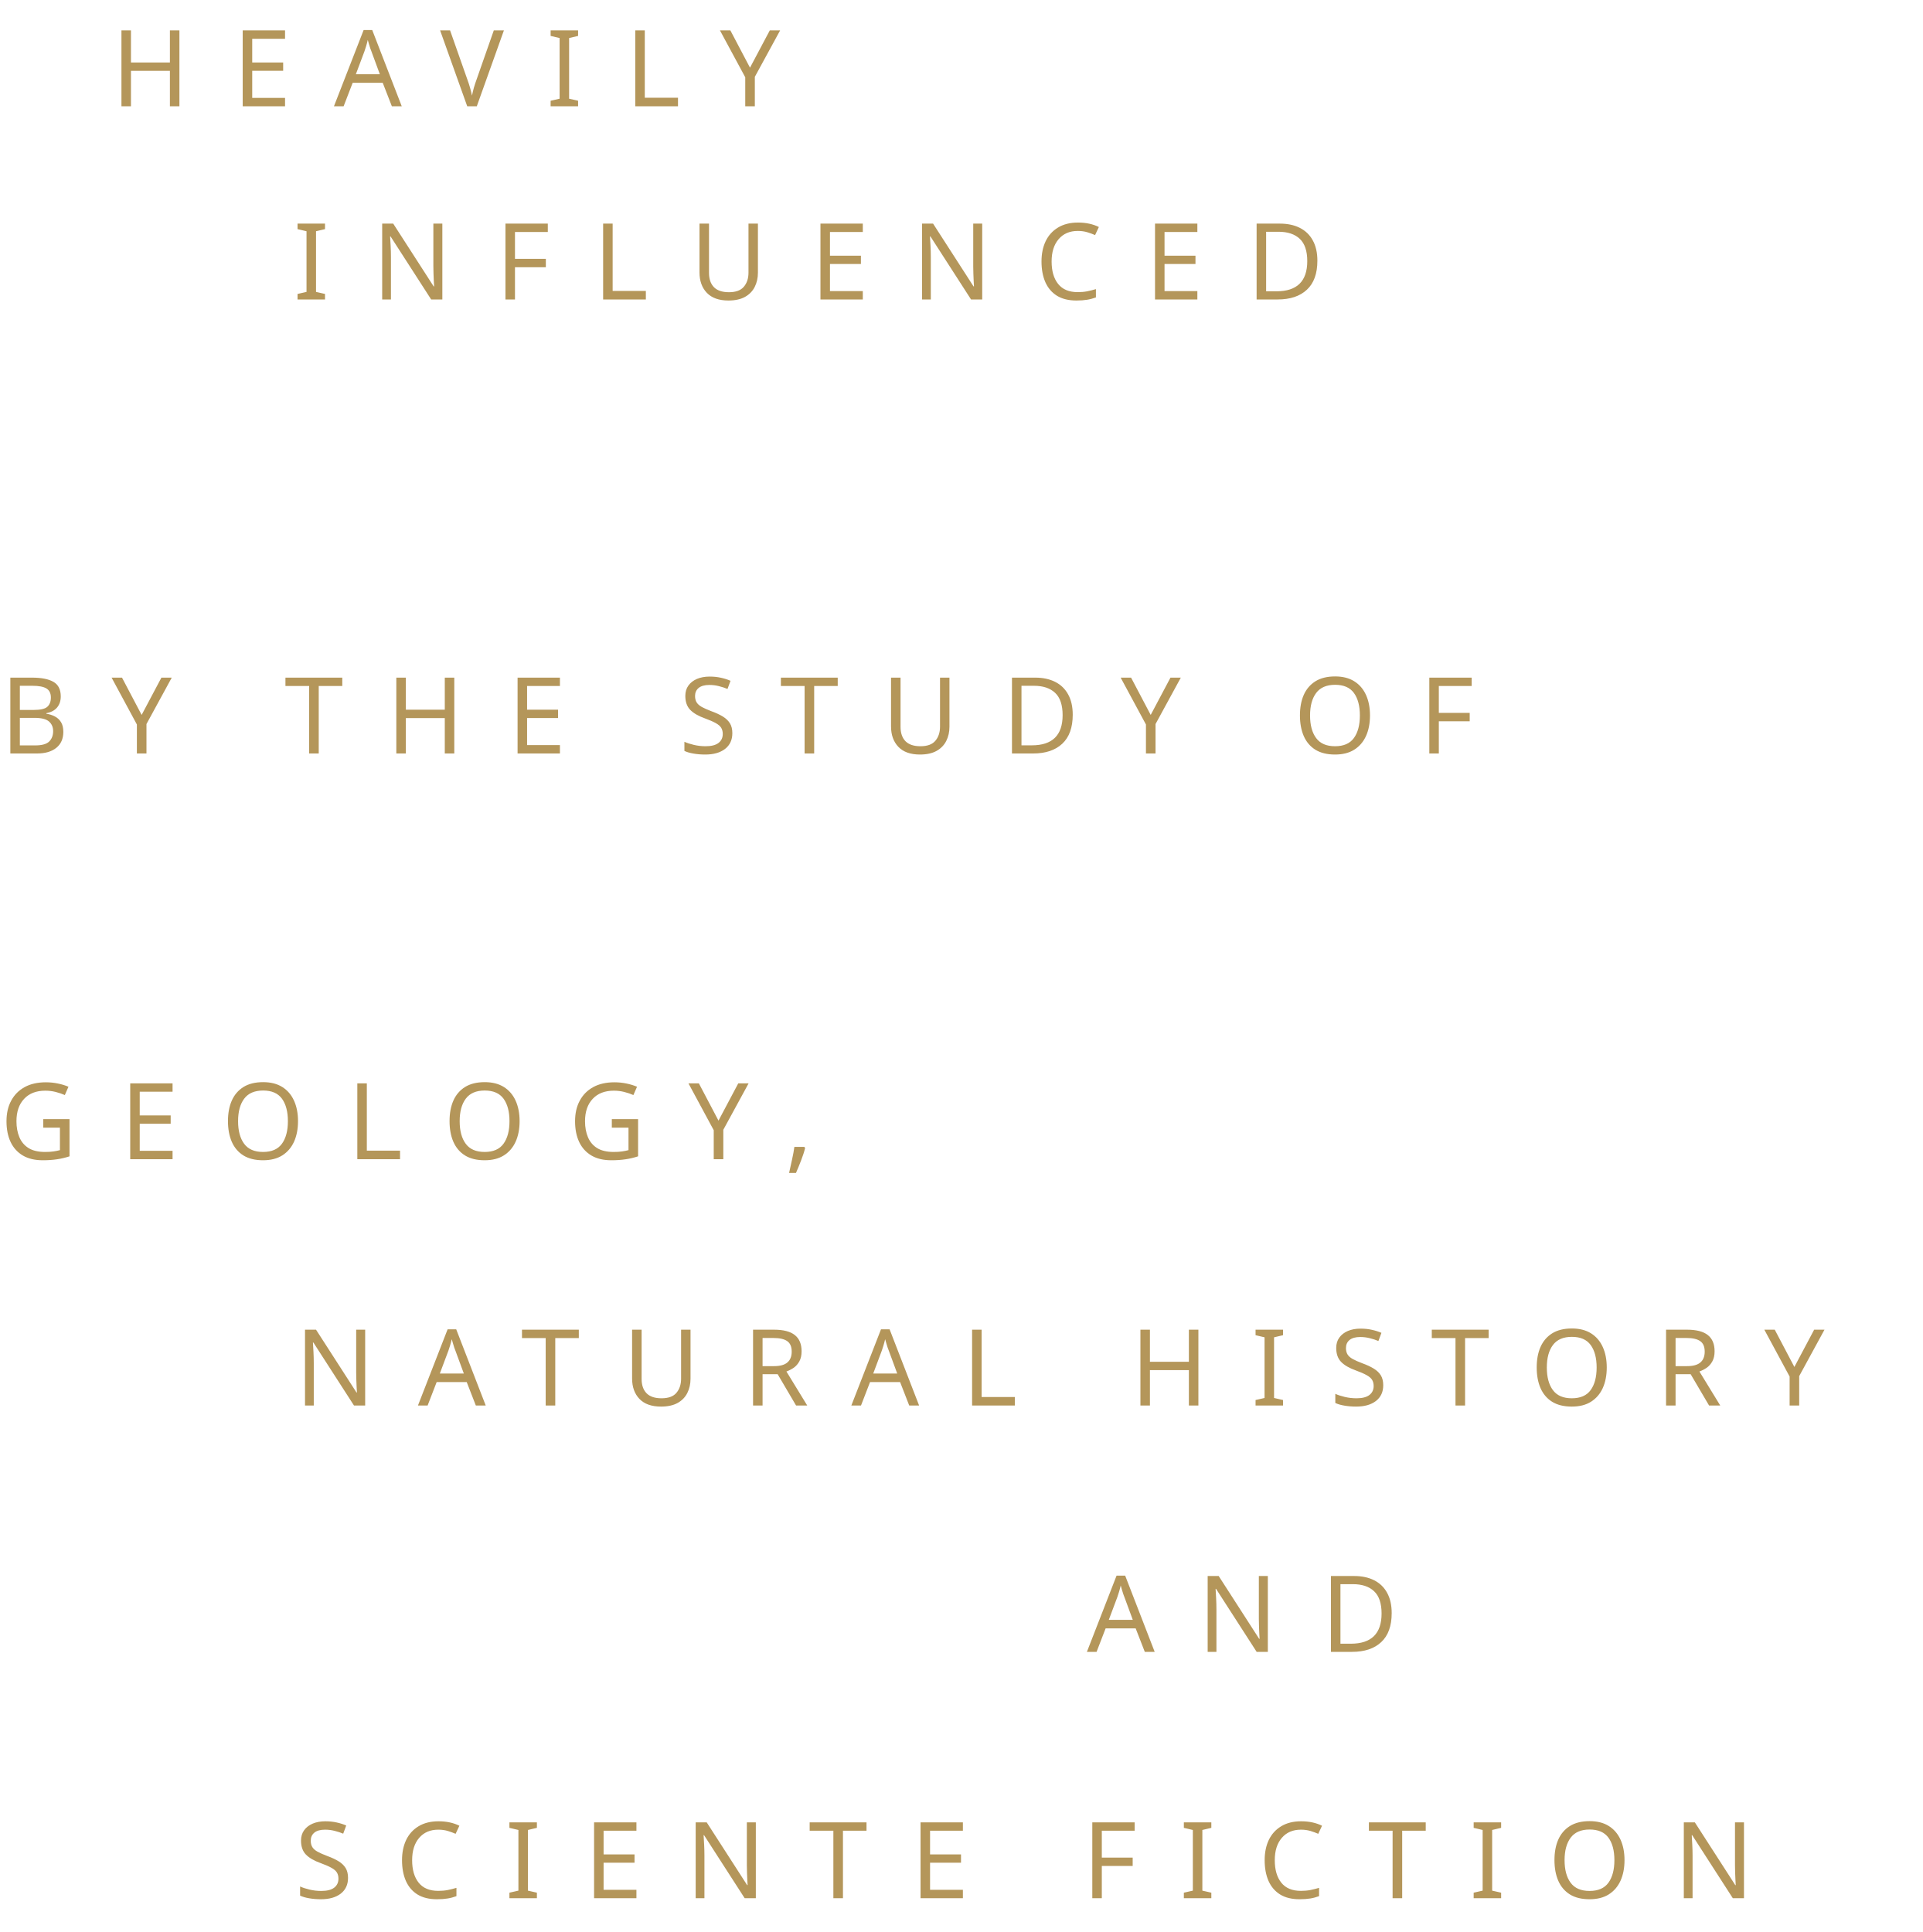
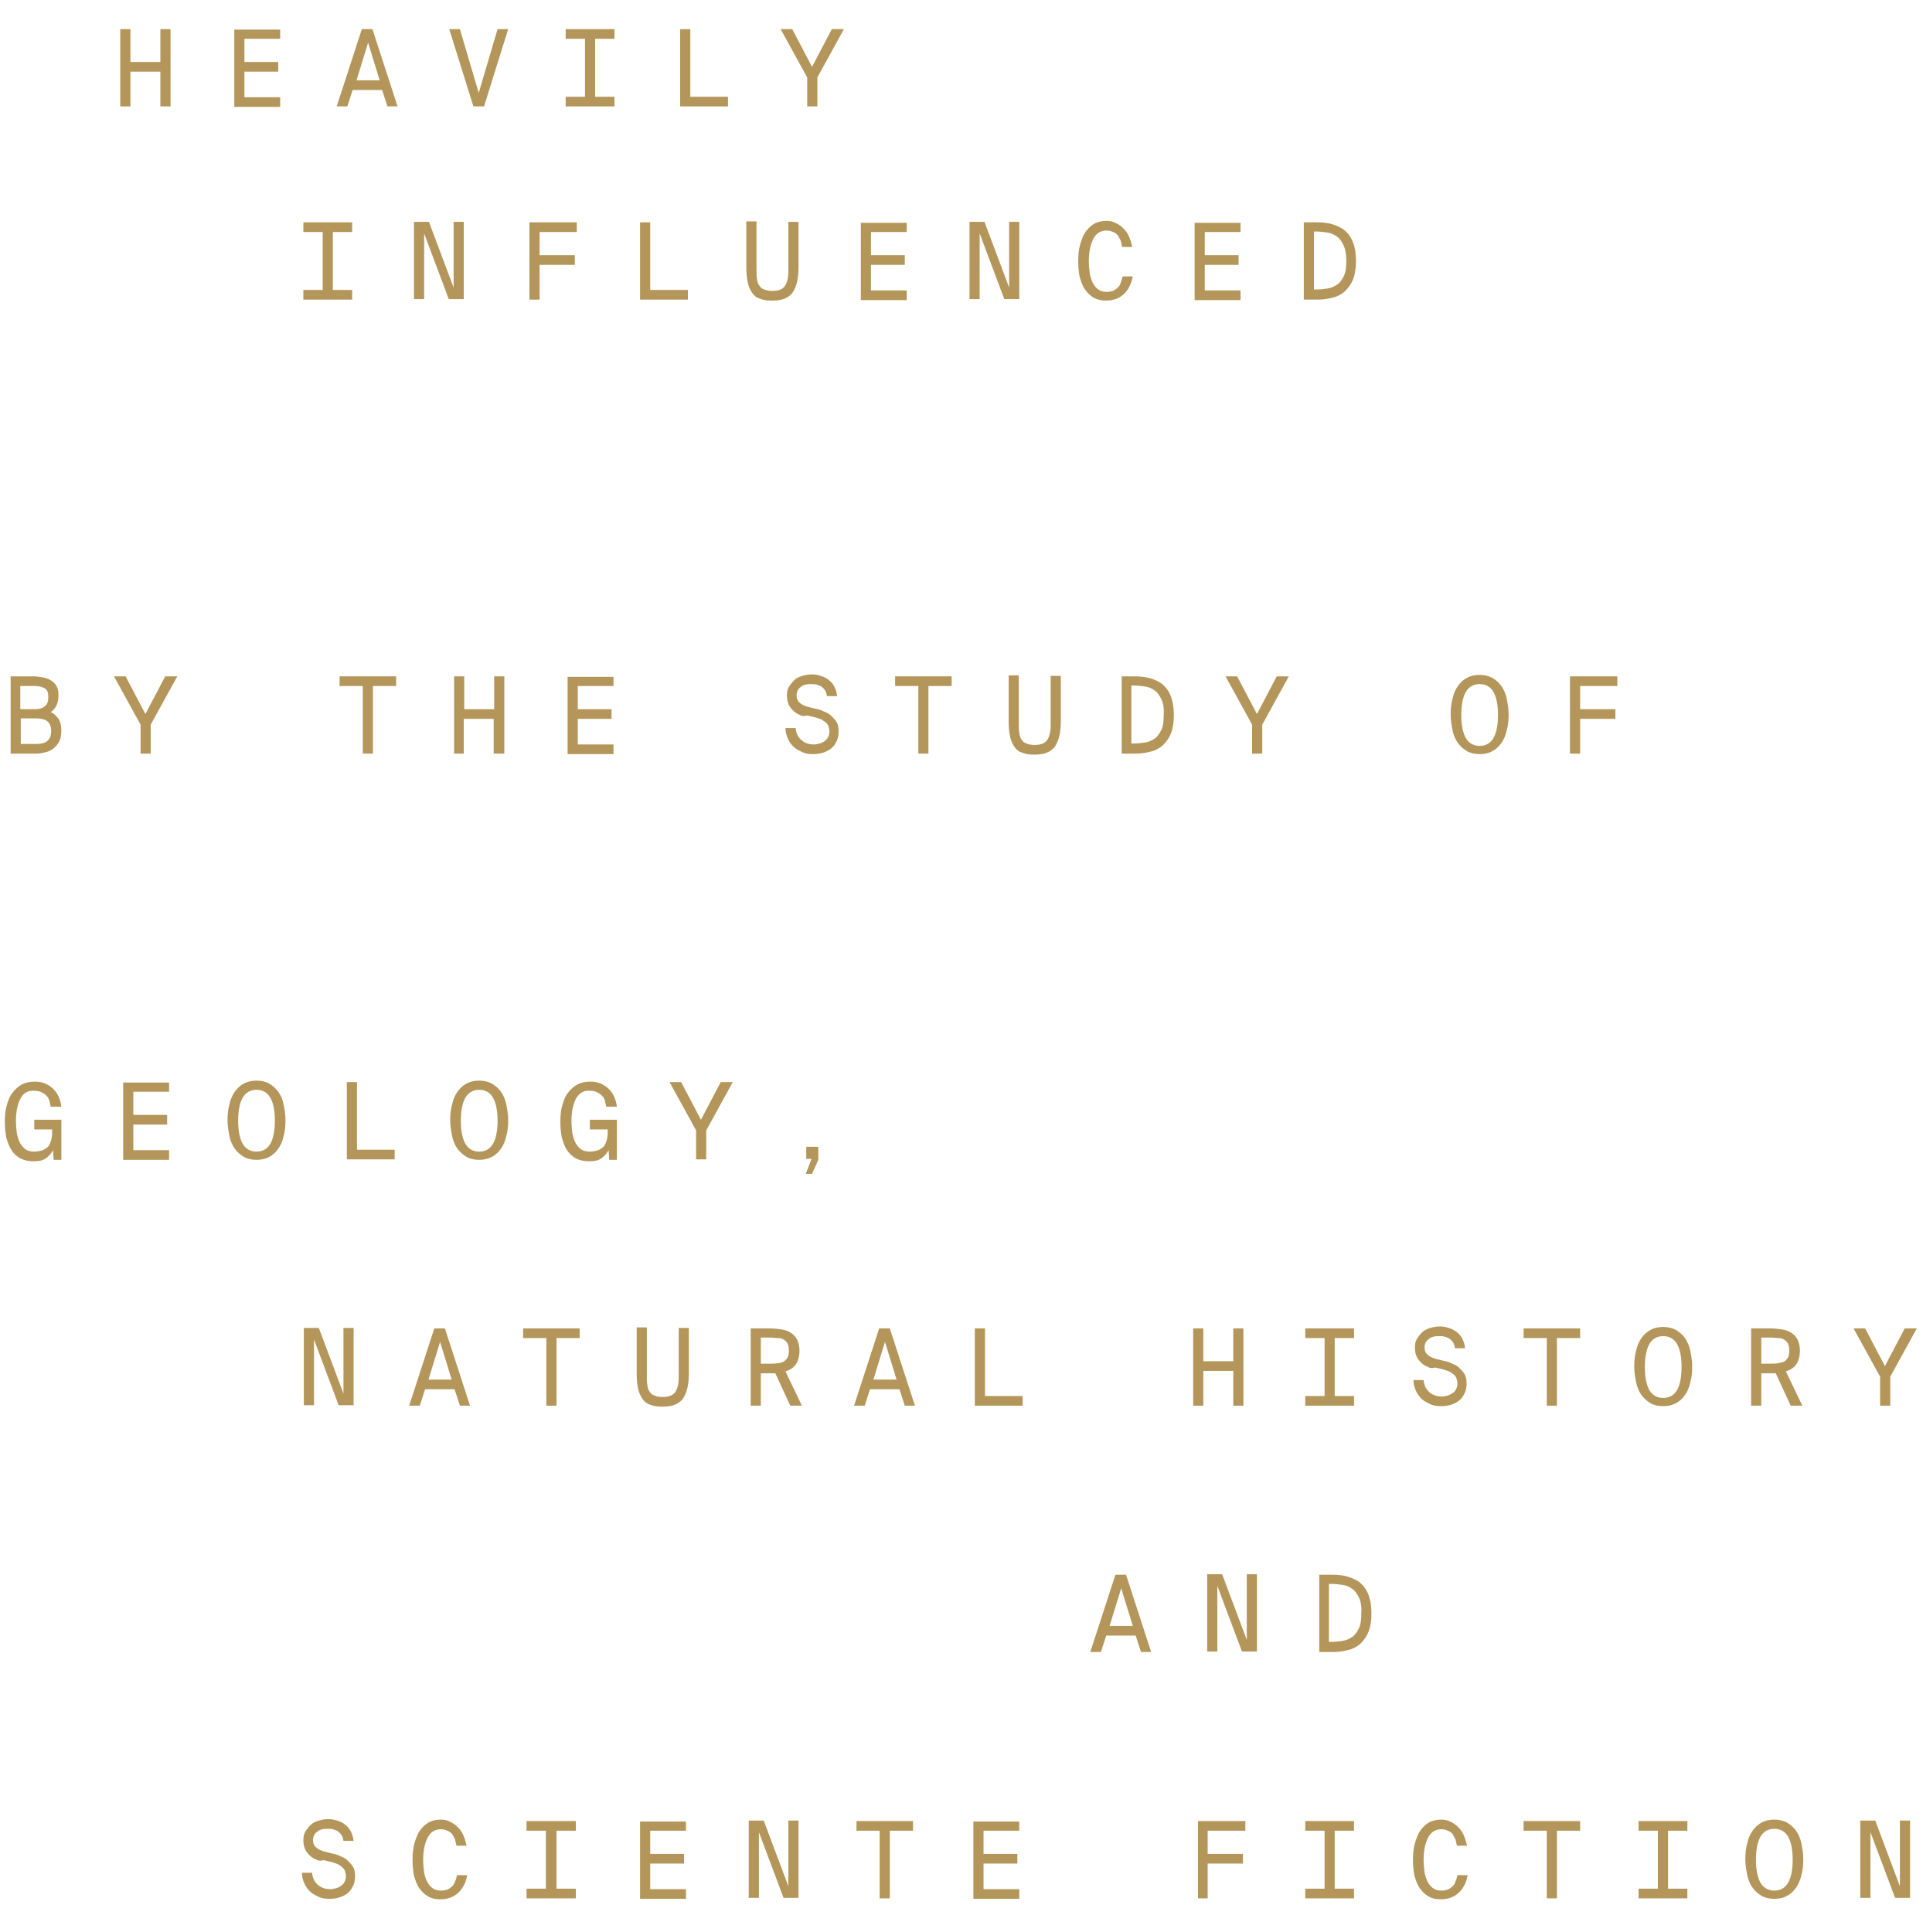
- <svg xmlns="http://www.w3.org/2000/svg" viewBox="0 0 398 400">
-   <defs>
-     <style>
-       .cls-1 {
-         fill: #b4965a;
-         font-size: 22px;
-         font-family: Font;
-         letter-spacing: 0.4em;
-       }
-     </style>
-   </defs>
-   <g id="Group_630" data-name="Group 630" transform="translate(-58 -1008.369)">
-     <text id="HEAVILY" class="cls-1" transform="translate(81 1030.369)">
-       <tspan x="0" y="0">HEAVILY</tspan>
-     </text>
-     <text id="GEOLOGY_" data-name="GEOLOGY," class="cls-1" transform="translate(58 1248.369)">
-       <tspan x="0" y="0">GEOLOGY,</tspan>
-     </text>
-     <text id="NATURAL_HISTORY" data-name="NATURAL HISTORY" class="cls-1" transform="translate(119 1299.369)">
-       <tspan x="0" y="0">NATURAL HISTORY</tspan>
-     </text>
-     <text id="SCIENTE_FICTION" data-name="SCIENTE FICTION" class="cls-1" transform="translate(119 1401.369)">
-       <tspan x="0" y="0">SCIENTE FICTION</tspan>
-     </text>
-     <text id="AND" class="cls-1" transform="translate(283 1350.369)">
-       <tspan x="0" y="0">AND</tspan>
-     </text>
-     <text id="BY_THE_STUDY_OF" data-name="BY THE STUDY OF" class="cls-1" transform="translate(58 1164.369)">
-       <tspan x="0" y="0">BY THE STUDY OF</tspan>
-     </text>
-     <text id="INFLUENCED" class="cls-1" transform="translate(118.718 1070.369)">
-       <tspan x="0" y="0">INFLUENCED</tspan>
-     </text>
+ <svg xmlns="http://www.w3.org/2000/svg" version="1.1" id="Layer_1" x="0px" y="0px" viewBox="0 0 398 400" style="enable-background:new 0 0 398 400;" xml:space="preserve">
+   <style type="text/css">
+ 	.st0{enable-background:new    ;}
+ 	.st1{fill:#B4965A;}
+ </style>
+   <g id="Group_630" transform="translate(-58 -1008.369)">
+     <g class="st0">
+       <path class="st1" d="M93.3,1030.4h-2.1v-7.2H85v7.2h-2.1v-16H85v6.8h6.2v-6.8h2.1V1030.4z" />
+       <path class="st1" d="M116,1014.4v2h-7.4v4.8h7v2h-7v5.3h7.4v2h-9.5v-16H116z" />
+       <path class="st1" d="M138.2,1030.4l-1.1-3.4h-6.1l-1.1,3.4h-2.2l5.2-16h2.2l5.2,16H138.2z M136.6,1025l-2.4-7.8l-2.4,7.8H136.6z" />
+       <path class="st1" d="M153.2,1014.4l3.9,13.2l3.9-13.2h2.2l-5,16H156l-5-16H153.2z" />
+       <path class="st1" d="M185.2,1014.4v2h-4v12h4v2h-10.1v-2h4v-12h-4v-2H185.2z" />
+       <path class="st1" d="M208.7,1028.4v2h-9.9v-16h2.1v14H208.7z" />
+       <path class="st1" d="M232.7,1014.4l-5.5,10v6h-2.1v-6l-5.5-10h2.4l4.1,7.8l4.1-7.8H232.7z" />
+     </g>
+     <g class="st0">
+       <path class="st1" d="M62.3,1235.7c-0.6,1.1-1,2.6-1,4.7c0,1,0.1,1.9,0.2,2.7c0.2,0.8,0.4,1.5,0.7,2c0.3,0.5,0.7,1,1.2,1.3    c0.5,0.3,1.1,0.4,1.7,0.4c0.5,0,0.9-0.1,1.4-0.2c0.4-0.1,0.8-0.3,1.2-0.6s0.6-0.7,0.8-1.3c0.2-0.5,0.3-1.2,0.3-2v-0.5h-3.7v-2h5.6    v8.3h-1.6l-0.1-2c-0.5,0.8-1,1.4-1.7,1.8c-0.6,0.4-1.4,0.5-2.4,0.5c-1,0-1.9-0.2-2.7-0.6c-0.7-0.4-1.4-1-1.8-1.7    c-0.5-0.7-0.8-1.6-1.1-2.6c-0.2-1-0.3-2.1-0.3-3.3c0-1.2,0.1-2.4,0.4-3.4c0.3-1,0.6-1.9,1.2-2.6c0.5-0.7,1.2-1.3,1.9-1.7    c0.8-0.4,1.7-0.6,2.7-0.6c1.5,0,2.7,0.5,3.7,1.4c1,0.9,1.6,2.2,1.8,3.8h-2.2c-0.1-0.5-0.2-0.9-0.3-1.3c-0.1-0.4-0.4-0.8-0.6-1    c-0.3-0.3-0.6-0.5-1-0.7s-0.9-0.3-1.5-0.3C63.9,1234.1,62.9,1234.6,62.3,1235.7z" />
+       <path class="st1" d="M93,1232.4v2h-7.4v4.8h7v2h-7v5.3H93v2h-9.5v-16H93z" />
+       <path class="st1" d="M113.7,1232.7c0.7,0.4,1.4,1,1.9,1.7c0.5,0.7,0.9,1.6,1.1,2.6c0.2,1,0.4,2.1,0.4,3.3s-0.1,2.3-0.4,3.3    c-0.2,1-0.6,1.9-1.1,2.6c-0.5,0.7-1.1,1.3-1.9,1.7c-0.7,0.4-1.6,0.6-2.6,0.6s-1.9-0.2-2.6-0.6s-1.4-1-1.9-1.7s-0.9-1.6-1.1-2.6    c-0.2-1-0.4-2.1-0.4-3.3s0.1-2.3,0.4-3.3c0.2-1,0.6-1.9,1.1-2.6s1.1-1.3,1.9-1.7c0.7-0.4,1.6-0.6,2.6-0.6S113,1232.3,113.7,1232.7    z M108.2,1235.7c-0.6,1.1-0.9,2.7-0.9,4.7s0.3,3.6,0.9,4.7c0.6,1.1,1.6,1.7,2.9,1.7s2.3-0.6,2.9-1.7s0.9-2.7,0.9-4.7    s-0.3-3.6-0.9-4.7c-0.6-1.1-1.6-1.7-2.9-1.7S108.8,1234.6,108.2,1235.7z" />
+       <path class="st1" d="M139.7,1246.4v2h-9.9v-16h2.1v14H139.7z" />
+       <path class="st1" d="M159.8,1232.7c0.7,0.4,1.4,1,1.9,1.7c0.5,0.7,0.9,1.6,1.1,2.6c0.2,1,0.4,2.1,0.4,3.3s-0.1,2.3-0.4,3.3    c-0.2,1-0.6,1.9-1.1,2.6c-0.5,0.7-1.1,1.3-1.9,1.7s-1.6,0.6-2.6,0.6s-1.9-0.2-2.6-0.6s-1.4-1-1.9-1.7s-0.9-1.6-1.1-2.6    c-0.2-1-0.4-2.1-0.4-3.3s0.1-2.3,0.4-3.3c0.2-1,0.6-1.9,1.1-2.6s1.1-1.3,1.9-1.7c0.7-0.4,1.6-0.6,2.6-0.6S159,1232.3,159.8,1232.7    z M154.3,1235.7c-0.6,1.1-0.9,2.7-0.9,4.7s0.3,3.6,0.9,4.7c0.6,1.1,1.6,1.7,2.9,1.7s2.3-0.6,2.9-1.7s0.9-2.7,0.9-4.7    s-0.3-3.6-0.9-4.7c-0.6-1.1-1.6-1.7-2.9-1.7S154.9,1234.6,154.3,1235.7z" />
+       <path class="st1" d="M177.3,1235.7c-0.6,1.1-1,2.6-1,4.7c0,1,0.1,1.9,0.2,2.7c0.2,0.8,0.4,1.5,0.7,2c0.3,0.5,0.7,1,1.2,1.3    c0.5,0.3,1.1,0.4,1.7,0.4c0.5,0,0.9-0.1,1.4-0.2c0.4-0.1,0.8-0.3,1.2-0.6s0.6-0.7,0.8-1.3c0.2-0.5,0.3-1.2,0.3-2v-0.5h-3.7v-2h5.6    v8.3h-1.6l-0.1-2c-0.5,0.8-1,1.4-1.7,1.8c-0.6,0.4-1.4,0.5-2.4,0.5c-1,0-1.9-0.2-2.7-0.6c-0.7-0.4-1.4-1-1.8-1.7    c-0.5-0.7-0.8-1.6-1.1-2.6c-0.2-1-0.3-2.1-0.3-3.3c0-1.2,0.1-2.4,0.4-3.4c0.3-1,0.6-1.9,1.2-2.6c0.5-0.7,1.2-1.3,1.9-1.7    c0.8-0.4,1.7-0.6,2.7-0.6c1.5,0,2.7,0.5,3.7,1.4c1,0.9,1.6,2.2,1.8,3.8h-2.2c-0.1-0.5-0.2-0.9-0.3-1.3c-0.1-0.4-0.4-0.8-0.6-1    c-0.3-0.3-0.6-0.5-1-0.7s-0.9-0.3-1.5-0.3C178.9,1234.1,178,1234.6,177.3,1235.7z" />
+       <path class="st1" d="M209.7,1232.4l-5.5,10v6h-2.1v-6l-5.5-10h2.4l4.1,7.8l4.1-7.8H209.7z" />
+       <path class="st1" d="M227.4,1245.8v2.7l-1.3,2.9h-1.3l1.2-3.1h-1.1v-2.5H227.4z" />
+     </g>
+     <g class="st0">
+       <path class="st1" d="M123,1285.7v13.6h-2.1v-16h3.1l5.1,13.6v-13.6h2.1v16h-3.1L123,1285.7z" />
+       <path class="st1" d="M153.2,1299.4l-1.1-3.4h-6.1l-1.1,3.4h-2.2l5.2-16h2.2l5.2,16H153.2z M151.5,1294l-2.4-7.8l-2.4,7.8H151.5z" />
+       <path class="st1" d="M166.3,1285.4v-2H178v2h-4.8v14h-2.1v-14H166.3z" />
+       <path class="st1" d="M191.9,1293.1c0,0.8,0,1.5,0.1,2c0.1,0.6,0.2,1.1,0.5,1.4c0.2,0.4,0.6,0.7,1,0.8c0.4,0.2,1,0.3,1.7,0.3    c0.7,0,1.2-0.1,1.7-0.3c0.4-0.2,0.8-0.5,1-0.9c0.2-0.4,0.4-0.9,0.5-1.5s0.1-1.3,0.1-2.1v-9.5h2.1v9.3c0,1.2-0.1,2.2-0.3,3.1    c-0.2,0.9-0.5,1.6-0.9,2.2c-0.4,0.6-1,1-1.7,1.3c-0.7,0.3-1.6,0.4-2.6,0.4c-1,0-1.8-0.1-2.5-0.4c-0.7-0.2-1.2-0.6-1.6-1.2    s-0.7-1.2-0.9-2.1c-0.2-0.9-0.3-1.9-0.3-3.2v-9.5h2.1V1293.1z" />
+       <path class="st1" d="M217.9,1292.7h-0.6h-1.8v6.7h-2.1v-16h3.9c0.9,0,1.7,0.1,2.4,0.2s1.4,0.3,2,0.7c0.5,0.3,1,0.8,1.3,1.4    c0.3,0.6,0.5,1.4,0.5,2.3c0,1.2-0.3,2.2-0.8,2.9c-0.5,0.7-1.2,1.1-2.1,1.4l3.4,7.1h-2.4l-3.1-6.7    C218.3,1292.7,218.1,1292.7,217.9,1292.7z M215.5,1290.7h2c0.5,0,1,0,1.5-0.1c0.5,0,0.9-0.2,1.2-0.3c0.3-0.2,0.6-0.5,0.8-0.8    c0.2-0.4,0.3-0.8,0.3-1.5s-0.1-1.1-0.3-1.5c-0.2-0.4-0.5-0.6-0.8-0.8s-0.7-0.3-1.2-0.3c-0.5,0-0.9-0.1-1.5-0.1h-2V1290.7z" />
+       <path class="st1" d="M245.3,1299.4l-1.1-3.4h-6.1l-1.1,3.4h-2.2l5.2-16h2.2l5.2,16H245.3z M243.6,1294l-2.4-7.8l-2.4,7.8H243.6z" />
+       <path class="st1" d="M269.7,1297.4v2h-9.9v-16h2.1v14H269.7z" />
+       <path class="st1" d="M315.4,1299.4h-2.1v-7.2h-6.2v7.2H305v-16h2.1v6.8h6.2v-6.8h2.1V1299.4z" />
+       <path class="st1" d="M338.3,1283.4v2h-4v12h4v2h-10.1v-2h4v-12h-4v-2H338.3z" />
+       <path class="st1" d="M353.4,1291.3c-0.5-0.2-0.9-0.5-1.3-0.9c-0.4-0.4-0.7-0.8-0.9-1.3c-0.2-0.5-0.3-1.1-0.3-1.7    c0-0.7,0.1-1.3,0.4-1.8c0.3-0.5,0.7-1,1.1-1.4s1-0.7,1.7-0.9s1.3-0.3,2-0.3c0.6,0,1.2,0.1,1.8,0.3c0.6,0.2,1.1,0.4,1.6,0.8    c0.5,0.4,0.9,0.8,1.2,1.4s0.5,1.2,0.6,2h-2.1c-0.1-0.5-0.2-0.9-0.4-1.2c-0.2-0.3-0.5-0.6-0.8-0.8c-0.3-0.2-0.7-0.3-1-0.4    s-0.7-0.1-1.1-0.1c-0.4,0-0.7,0-1.1,0.1c-0.4,0.1-0.7,0.2-0.9,0.4c-0.3,0.2-0.5,0.4-0.7,0.7s-0.3,0.7-0.3,1.1    c0,0.7,0.2,1.2,0.7,1.6c0.4,0.4,1,0.6,1.6,0.8l1.6,0.4c0.6,0.1,1.3,0.3,1.8,0.6c0.6,0.2,1.1,0.5,1.5,0.9s0.8,0.8,1.1,1.3    c0.3,0.5,0.4,1.2,0.4,1.9c0,0.7-0.1,1.4-0.4,2c-0.3,0.6-0.6,1.1-1.1,1.5c-0.5,0.4-1.1,0.7-1.7,0.9s-1.4,0.3-2.1,0.3    c-0.8,0-1.6-0.1-2.2-0.4s-1.3-0.6-1.8-1.1c-0.5-0.5-0.9-1-1.2-1.7s-0.5-1.4-0.5-2.2h2.1c0.1,1.1,0.5,1.9,1.2,2.5    c0.7,0.6,1.5,0.9,2.6,0.9c0.4,0,0.8-0.1,1.2-0.2c0.4-0.1,0.7-0.3,1-0.5c0.3-0.2,0.6-0.5,0.7-0.8c0.2-0.3,0.3-0.7,0.3-1.2    c0-0.4-0.1-0.8-0.2-1.1c-0.1-0.3-0.4-0.6-0.6-0.8c-0.3-0.2-0.6-0.4-0.9-0.6c-0.4-0.1-0.8-0.3-1.2-0.4l-1.7-0.4    C354.4,1291.7,353.9,1291.6,353.4,1291.3z" />
+       <path class="st1" d="M373.4,1285.4v-2h11.7v2h-4.8v14h-2.1v-14H373.4z" />
+       <path class="st1" d="M404.9,1283.7c0.7,0.4,1.4,1,1.9,1.7s0.9,1.6,1.1,2.6c0.2,1,0.4,2.1,0.4,3.3s-0.1,2.3-0.4,3.3    c-0.2,1-0.6,1.9-1.1,2.6s-1.1,1.3-1.9,1.7c-0.7,0.4-1.6,0.6-2.6,0.6s-1.9-0.2-2.6-0.6s-1.4-1-1.9-1.7s-0.9-1.6-1.1-2.6    c-0.2-1-0.4-2.1-0.4-3.3s0.1-2.3,0.4-3.3c0.2-1,0.6-1.9,1.1-2.6s1.1-1.3,1.9-1.7c0.7-0.4,1.6-0.6,2.6-0.6    S404.1,1283.3,404.9,1283.7z M399.4,1286.7c-0.6,1.1-0.9,2.7-0.9,4.7s0.3,3.6,0.9,4.7c0.6,1.1,1.6,1.7,2.9,1.7s2.3-0.6,2.9-1.7    s0.9-2.7,0.9-4.7s-0.3-3.6-0.9-4.7c-0.6-1.1-1.6-1.7-2.9-1.7S400,1285.6,399.4,1286.7z" />
+       <path class="st1" d="M425,1292.7h-0.6h-1.8v6.7h-2.1v-16h3.9c0.9,0,1.7,0.1,2.4,0.2s1.4,0.3,2,0.7c0.5,0.3,1,0.8,1.3,1.4    c0.3,0.6,0.5,1.4,0.5,2.3c0,1.2-0.3,2.2-0.8,2.9c-0.5,0.7-1.2,1.1-2.1,1.4l3.4,7.1h-2.4l-3.1-6.7    C425.4,1292.7,425.2,1292.7,425,1292.7z M422.6,1290.7h2c0.5,0,1,0,1.5-0.1s0.9-0.2,1.2-0.3c0.3-0.2,0.6-0.5,0.8-0.8    c0.2-0.4,0.3-0.8,0.3-1.5s-0.1-1.1-0.3-1.5c-0.2-0.4-0.5-0.6-0.8-0.8s-0.7-0.3-1.2-0.3s-0.9-0.1-1.5-0.1h-2V1290.7z" />
+       <path class="st1" d="M454.8,1283.4l-5.5,10v6h-2.1v-6l-5.5-10h2.4l4.1,7.8l4.1-7.8H454.8z" />
+     </g>
+     <g class="st0">
+       <path class="st1" d="M123.3,1393.3c-0.5-0.2-0.9-0.5-1.3-0.9c-0.4-0.4-0.7-0.8-0.9-1.3s-0.3-1.1-0.3-1.7c0-0.7,0.1-1.3,0.4-1.8    c0.3-0.5,0.7-1,1.1-1.4s1-0.7,1.7-0.9s1.3-0.3,2-0.3c0.6,0,1.2,0.1,1.8,0.3c0.6,0.2,1.1,0.4,1.6,0.8c0.5,0.4,0.9,0.8,1.2,1.4    s0.5,1.2,0.6,2h-2.1c-0.1-0.5-0.2-0.9-0.4-1.2c-0.2-0.3-0.5-0.6-0.8-0.8s-0.7-0.3-1-0.4s-0.7-0.1-1.1-0.1s-0.7,0-1.1,0.1    c-0.4,0.1-0.7,0.2-0.9,0.4c-0.3,0.2-0.5,0.4-0.7,0.7s-0.3,0.7-0.3,1.1c0,0.7,0.2,1.2,0.7,1.6c0.4,0.4,1,0.6,1.6,0.8l1.6,0.4    c0.6,0.1,1.3,0.3,1.8,0.6c0.6,0.2,1.1,0.5,1.5,0.9s0.8,0.8,1.1,1.3s0.4,1.2,0.4,1.9c0,0.7-0.1,1.4-0.4,2c-0.3,0.6-0.6,1.1-1.1,1.5    c-0.5,0.4-1.1,0.7-1.7,0.9s-1.4,0.3-2.1,0.3c-0.8,0-1.6-0.1-2.2-0.4s-1.3-0.6-1.8-1.1c-0.5-0.5-0.9-1-1.2-1.7s-0.5-1.4-0.5-2.2    h2.1c0.1,1.1,0.5,1.9,1.2,2.5c0.7,0.6,1.5,0.9,2.6,0.9c0.4,0,0.8-0.1,1.2-0.2c0.4-0.1,0.7-0.3,1-0.5c0.3-0.2,0.6-0.5,0.7-0.8    c0.2-0.3,0.3-0.7,0.3-1.2c0-0.4-0.1-0.8-0.2-1.1c-0.1-0.3-0.4-0.6-0.6-0.8c-0.3-0.2-0.6-0.4-0.9-0.6c-0.4-0.1-0.8-0.3-1.2-0.4    l-1.7-0.4C124.3,1393.7,123.8,1393.6,123.3,1393.3z" />
+       <path class="st1" d="M152.8,1400.3c-1,0.9-2.2,1.3-3.7,1.3c-1,0-1.8-0.2-2.5-0.6s-1.3-1-1.8-1.7c-0.5-0.7-0.8-1.6-1.1-2.6    c-0.2-1-0.3-2.1-0.3-3.3c0-1.2,0.1-2.4,0.4-3.4c0.3-1,0.6-1.9,1.1-2.6c0.5-0.7,1.1-1.3,1.8-1.7c0.7-0.4,1.6-0.6,2.5-0.6    c0.7,0,1.3,0.1,1.9,0.4c0.6,0.3,1.1,0.6,1.6,1.1c0.5,0.5,0.9,1,1.2,1.7s0.5,1.4,0.7,2.2h-2.1c-0.1-0.5-0.2-0.9-0.3-1.3    c-0.2-0.4-0.4-0.8-0.6-1.1c-0.3-0.3-0.6-0.6-1-0.7c-0.4-0.2-0.8-0.3-1.3-0.3c-1.2,0-2.1,0.5-2.7,1.6c-0.6,1.1-1,2.6-1,4.7    c0,1,0.1,1.9,0.2,2.7c0.2,0.8,0.4,1.5,0.7,2s0.7,1,1.2,1.3c0.5,0.3,1,0.4,1.6,0.4c0.5,0,0.9-0.1,1.3-0.2c0.4-0.2,0.7-0.4,1-0.7    c0.3-0.3,0.5-0.6,0.6-1c0.2-0.4,0.3-0.8,0.4-1.3h2.1C154.5,1398.1,153.8,1399.4,152.8,1400.3z" />
+       <path class="st1" d="M177.2,1385.4v2h-4v12h4v2H167v-2h4v-12h-4v-2H177.2z" />
+       <path class="st1" d="M200,1385.4v2h-7.4v4.8h7v2h-7v5.3h7.4v2h-9.5v-16H200z" />
+       <path class="st1" d="M215.1,1387.7v13.6H213v-16h3.1l5.1,13.6v-13.6h2.1v16h-3.1L215.1,1387.7z" />
+       <path class="st1" d="M235.3,1387.4v-2H247v2h-4.8v14h-2.1v-14H235.3z" />
+       <path class="st1" d="M269,1385.4v2h-7.4v4.8h7v2h-7v5.3h7.4v2h-9.5v-16H269z" />
+       <path class="st1" d="M315.8,1385.4v2H308v4.8h7.3v2H308v7.2H306v-16H315.8z" />
+       <path class="st1" d="M338.3,1385.4v2h-4v12h4v2h-10.1v-2h4v-12h-4v-2H338.3z" />
+       <path class="st1" d="M359.9,1400.3c-1,0.9-2.2,1.3-3.7,1.3c-1,0-1.8-0.2-2.5-0.6s-1.3-1-1.8-1.7s-0.8-1.6-1.1-2.6    c-0.2-1-0.3-2.1-0.3-3.3c0-1.2,0.1-2.4,0.4-3.4c0.3-1,0.6-1.9,1.1-2.6c0.5-0.7,1.1-1.3,1.8-1.7c0.7-0.4,1.6-0.6,2.5-0.6    c0.7,0,1.3,0.1,1.9,0.4s1.1,0.6,1.6,1.1c0.5,0.5,0.9,1,1.2,1.7s0.5,1.4,0.7,2.2h-2.1c-0.1-0.5-0.2-0.9-0.3-1.3    c-0.2-0.4-0.4-0.8-0.6-1.1s-0.6-0.6-1-0.7c-0.4-0.2-0.8-0.3-1.3-0.3c-1.2,0-2.1,0.5-2.7,1.6c-0.6,1.1-1,2.6-1,4.7    c0,1,0.1,1.9,0.2,2.7c0.2,0.8,0.4,1.5,0.7,2c0.3,0.5,0.7,1,1.2,1.3c0.5,0.3,1,0.4,1.6,0.4c0.5,0,0.9-0.1,1.3-0.2    c0.4-0.2,0.7-0.4,1-0.7c0.3-0.3,0.5-0.6,0.6-1c0.2-0.4,0.3-0.8,0.4-1.3h2.1C361.6,1398.1,360.9,1399.4,359.9,1400.3z" />
+       <path class="st1" d="M373.4,1387.4v-2h11.7v2h-4.8v14h-2.1v-14H373.4z" />
+       <path class="st1" d="M407.3,1385.4v2h-4v12h4v2h-10.1v-2h4v-12h-4v-2H407.3z" />
+       <path class="st1" d="M427.9,1385.7c0.7,0.4,1.4,1,1.9,1.7s0.9,1.6,1.1,2.6c0.2,1,0.4,2.1,0.4,3.3s-0.1,2.3-0.4,3.3    c-0.2,1-0.6,1.9-1.1,2.6s-1.1,1.3-1.9,1.7c-0.7,0.4-1.6,0.6-2.6,0.6s-1.9-0.2-2.6-0.6s-1.4-1-1.9-1.7s-0.9-1.6-1.1-2.6    c-0.2-1-0.4-2.1-0.4-3.3s0.1-2.3,0.4-3.3c0.2-1,0.6-1.9,1.1-2.6s1.1-1.3,1.9-1.7c0.7-0.4,1.6-0.6,2.6-0.6    S427.1,1385.3,427.9,1385.7z M422.4,1388.7c-0.6,1.1-0.9,2.7-0.9,4.7s0.3,3.6,0.9,4.7c0.6,1.1,1.6,1.7,2.9,1.7s2.3-0.6,2.9-1.7    s0.9-2.7,0.9-4.7s-0.3-3.6-0.9-4.7c-0.6-1.1-1.6-1.7-2.9-1.7S423,1387.6,422.4,1388.7z" />
+       <path class="st1" d="M445.2,1387.7v13.6h-2.1v-16h3.1l5.1,13.6v-13.6h2.1v16h-3.1L445.2,1387.7z" />
+     </g>
+     <g class="st0">
+       <path class="st1" d="M294.2,1350.4l-1.1-3.4H287l-1.1,3.4h-2.2l5.2-16h2.2l5.2,16H294.2z M292.5,1345l-2.4-7.8l-2.4,7.8H292.5z" />
+       <path class="st1" d="M310,1336.7v13.6h-2.1v-16h3.1l5.1,13.6v-13.6h2.1v16h-3.1L310,1336.7z" />
+       <path class="st1" d="M337,1334.8c1,0.3,1.9,0.7,2.6,1.3c0.7,0.6,1.3,1.4,1.7,2.5c0.4,1,0.6,2.3,0.6,3.8s-0.2,2.8-0.6,3.8    c-0.4,1-1,1.8-1.7,2.5c-0.7,0.6-1.6,1.1-2.6,1.3c-1,0.3-2.1,0.4-3.2,0.4h-2.7v-16h2.7C335,1334.4,336,1334.5,337,1334.8z     M339.3,1339.1c-0.4-0.8-0.8-1.4-1.4-1.8c-0.6-0.4-1.2-0.7-2-0.8s-1.5-0.2-2.2-0.2h-0.6v12h0.6c0.7,0,1.5-0.1,2.2-0.2    s1.4-0.4,2-0.8c0.6-0.4,1-1,1.4-1.8s0.5-1.9,0.5-3.2C339.9,1341,339.7,1339.9,339.3,1339.1z" />
+     </g>
+     <g class="st0">
+       <path class="st1" d="M64.9,1148.4c0.7,0,1.3,0.1,1.9,0.2c0.6,0.1,1.2,0.3,1.7,0.6c0.5,0.3,0.9,0.7,1.2,1.2s0.4,1.2,0.4,1.9    c0,0.8-0.1,1.5-0.4,2.1c-0.3,0.6-0.7,1.1-1.2,1.4c0.7,0.3,1.2,0.8,1.6,1.4c0.4,0.6,0.6,1.4,0.6,2.4c0,0.9-0.1,1.6-0.4,2.2    c-0.3,0.6-0.7,1.1-1.2,1.5c-0.5,0.4-1.1,0.7-1.7,0.8c-0.6,0.2-1.3,0.3-2,0.3h-5.2v-16H64.9z M65.3,1155.2c0.8,0,1.5-0.2,2-0.6    c0.5-0.4,0.7-1,0.7-2c0-0.8-0.2-1.4-0.7-1.7c-0.5-0.3-1.2-0.5-2-0.5h-3.1v4.8H65.3z M65.6,1162.4c2,0,3-0.9,3-2.7    c0-0.9-0.3-1.6-0.8-2c-0.5-0.4-1.3-0.6-2.4-0.6h-3.1v5.3H65.6z" />
+       <path class="st1" d="M94.7,1148.4l-5.5,10v6h-2.1v-6l-5.5-10H84l4.1,7.8l4.1-7.8H94.7z" />
+       <path class="st1" d="M128.3,1150.4v-2H140v2h-4.8v14h-2.1v-14H128.3z" />
+       <path class="st1" d="M162.3,1164.4h-2.1v-7.2h-6.2v7.2H152v-16h2.1v6.8h6.2v-6.8h2.1V1164.4z" />
+       <path class="st1" d="M185,1148.4v2h-7.4v4.8h7v2h-7v5.3h7.4v2h-9.5v-16H185z" />
+       <path class="st1" d="M223.4,1156.3c-0.5-0.2-0.9-0.5-1.3-0.9c-0.4-0.4-0.7-0.8-0.9-1.3s-0.3-1.1-0.3-1.7c0-0.7,0.1-1.3,0.4-1.8    c0.3-0.5,0.7-1,1.1-1.4s1-0.7,1.7-0.9s1.3-0.3,2-0.3c0.6,0,1.2,0.1,1.8,0.3c0.6,0.2,1.1,0.4,1.6,0.8c0.5,0.4,0.9,0.8,1.2,1.4    s0.5,1.2,0.6,2h-2.1c-0.1-0.5-0.2-0.9-0.4-1.2c-0.2-0.3-0.5-0.6-0.8-0.8s-0.7-0.3-1-0.4s-0.7-0.1-1.1-0.1s-0.7,0-1.1,0.1    c-0.4,0.1-0.7,0.2-0.9,0.4c-0.3,0.2-0.5,0.4-0.7,0.7s-0.3,0.7-0.3,1.1c0,0.7,0.2,1.2,0.7,1.6c0.4,0.4,1,0.6,1.6,0.8l1.6,0.4    c0.6,0.1,1.3,0.3,1.8,0.6c0.6,0.2,1.1,0.5,1.5,0.9s0.8,0.8,1.1,1.3s0.4,1.2,0.4,1.9c0,0.7-0.1,1.4-0.4,2c-0.3,0.6-0.6,1.1-1.1,1.5    c-0.5,0.4-1.1,0.7-1.7,0.9s-1.4,0.3-2.1,0.3c-0.8,0-1.6-0.1-2.2-0.4s-1.3-0.6-1.8-1.1c-0.5-0.5-0.9-1-1.2-1.7s-0.5-1.4-0.5-2.2    h2.1c0.1,1.1,0.5,1.9,1.2,2.5c0.7,0.6,1.5,0.9,2.6,0.9c0.4,0,0.8-0.1,1.2-0.2c0.4-0.1,0.7-0.3,1-0.5c0.3-0.2,0.6-0.5,0.7-0.8    c0.2-0.3,0.3-0.7,0.3-1.2c0-0.4-0.1-0.8-0.2-1.1c-0.1-0.3-0.4-0.6-0.6-0.8c-0.3-0.2-0.6-0.4-0.9-0.6c-0.4-0.1-0.8-0.3-1.2-0.4    l-1.7-0.4C224.4,1156.7,223.9,1156.6,223.4,1156.3z" />
+       <path class="st1" d="M243.3,1150.4v-2H255v2h-4.8v14h-2.1v-14H243.3z" />
+       <path class="st1" d="M268.9,1158.1c0,0.8,0,1.5,0.1,2c0.1,0.6,0.2,1.1,0.5,1.4c0.2,0.4,0.6,0.7,1,0.8c0.4,0.2,1,0.3,1.7,0.3    c0.7,0,1.2-0.1,1.7-0.3c0.4-0.2,0.8-0.5,1-0.9c0.2-0.4,0.4-0.9,0.5-1.5s0.1-1.3,0.1-2.1v-9.5h2.1v9.3c0,1.2-0.1,2.2-0.3,3.1    c-0.2,0.9-0.5,1.6-0.9,2.2c-0.4,0.6-1,1-1.7,1.3c-0.7,0.3-1.6,0.4-2.6,0.4c-1,0-1.8-0.1-2.5-0.4c-0.7-0.2-1.2-0.6-1.6-1.2    s-0.7-1.2-0.9-2.1c-0.2-0.9-0.3-1.9-0.3-3.2v-9.5h2.1V1158.1z" />
+       <path class="st1" d="M296.1,1148.8c1,0.3,1.9,0.7,2.6,1.3s1.3,1.4,1.7,2.5s0.6,2.3,0.6,3.8s-0.2,2.8-0.6,3.8s-1,1.8-1.7,2.5    c-0.7,0.6-1.6,1.1-2.6,1.3c-1,0.3-2.1,0.4-3.2,0.4h-2.7v-16h2.7C294,1148.4,295.1,1148.5,296.1,1148.8z M298.4,1153.1    c-0.4-0.8-0.8-1.4-1.4-1.8c-0.6-0.4-1.2-0.7-2-0.8c-0.7-0.1-1.5-0.2-2.2-0.2h-0.6v12h0.6c0.7,0,1.5-0.1,2.2-0.2    c0.7-0.1,1.4-0.4,2-0.8c0.6-0.4,1-1,1.4-1.8s0.5-1.9,0.5-3.2C299,1155,298.8,1153.9,298.4,1153.1z" />
+       <path class="st1" d="M324.8,1148.4l-5.5,10v6h-2.1v-6l-5.5-10h2.4l4.1,7.8l4.1-7.8H324.8z" />
+       <path class="st1" d="M366.9,1148.7c0.7,0.4,1.4,1,1.9,1.7s0.9,1.6,1.1,2.6c0.2,1,0.4,2.1,0.4,3.3s-0.1,2.3-0.4,3.3    c-0.2,1-0.6,1.9-1.1,2.6s-1.1,1.3-1.9,1.7c-0.7,0.4-1.6,0.6-2.6,0.6s-1.9-0.2-2.6-0.6s-1.4-1-1.9-1.7s-0.9-1.6-1.1-2.6    c-0.2-1-0.4-2.1-0.4-3.3s0.1-2.3,0.4-3.3c0.2-1,0.6-1.9,1.1-2.6s1.1-1.3,1.9-1.7c0.7-0.4,1.6-0.6,2.6-0.6    S366.1,1148.3,366.9,1148.7z M361.4,1151.7c-0.6,1.1-0.9,2.7-0.9,4.7s0.3,3.6,0.9,4.7c0.6,1.1,1.6,1.7,2.9,1.7s2.3-0.6,2.9-1.7    s0.9-2.7,0.9-4.7s-0.3-3.6-0.9-4.7c-0.6-1.1-1.6-1.7-2.9-1.7S362,1150.6,361.4,1151.7z" />
+       <path class="st1" d="M392.8,1148.4v2h-7.7v4.8h7.3v2h-7.3v7.2H383v-16H392.8z" />
+     </g>
+     <g class="st0">
+       <path class="st1" d="M130.9,1054.4v2h-4v12h4v2h-10.1v-2h4v-12h-4v-2H130.9z" />
+       <path class="st1" d="M145.8,1056.7v13.6h-2.1v-16h3.1l5.1,13.6v-13.6h2.1v16h-3.1L145.8,1056.7z" />
+       <path class="st1" d="M177.4,1054.4v2h-7.7v4.8h7.3v2h-7.3v7.2h-2.1v-16H177.4z" />
+       <path class="st1" d="M200.4,1068.4v2h-9.9v-16h2.1v14H200.4z" />
+       <path class="st1" d="M214.6,1064.1c0,0.8,0,1.5,0.1,2c0.1,0.6,0.2,1.1,0.5,1.4c0.2,0.4,0.6,0.7,1,0.8c0.4,0.2,1,0.3,1.7,0.3    c0.7,0,1.2-0.1,1.7-0.3c0.4-0.2,0.8-0.5,1-0.9s0.4-0.9,0.5-1.5s0.1-1.3,0.1-2.1v-9.5h2.1v9.3c0,1.2-0.1,2.2-0.3,3.1    c-0.2,0.9-0.5,1.6-0.9,2.2c-0.4,0.6-1,1-1.7,1.3c-0.7,0.3-1.6,0.4-2.6,0.4c-1,0-1.8-0.1-2.5-0.4c-0.7-0.2-1.2-0.6-1.6-1.2    s-0.7-1.2-0.9-2.1c-0.2-0.9-0.3-1.9-0.3-3.2v-9.5h2.1V1064.1z" />
+       <path class="st1" d="M245.7,1054.4v2h-7.4v4.8h7v2h-7v5.3h7.4v2h-9.5v-16H245.7z" />
+       <path class="st1" d="M260.8,1056.7v13.6h-2.1v-16h3.1l5.1,13.6v-13.6h2.1v16h-3.1L260.8,1056.7z" />
+       <path class="st1" d="M290.6,1069.3c-1,0.9-2.2,1.3-3.7,1.3c-1,0-1.8-0.2-2.5-0.6s-1.3-1-1.8-1.7c-0.5-0.7-0.8-1.6-1.1-2.6    c-0.2-1-0.3-2.1-0.3-3.3c0-1.2,0.1-2.4,0.4-3.4s0.6-1.9,1.1-2.6s1.1-1.3,1.8-1.7c0.7-0.4,1.6-0.6,2.5-0.6c0.7,0,1.3,0.1,1.9,0.4    s1.1,0.6,1.6,1.1c0.5,0.5,0.9,1,1.2,1.7c0.3,0.7,0.5,1.4,0.7,2.2h-2.1c-0.1-0.5-0.2-0.9-0.3-1.3c-0.2-0.4-0.4-0.8-0.6-1.1    c-0.3-0.3-0.6-0.6-1-0.7c-0.4-0.2-0.8-0.3-1.3-0.3c-1.2,0-2.1,0.5-2.7,1.6c-0.6,1.1-1,2.6-1,4.7c0,1,0.1,1.9,0.2,2.7    c0.2,0.8,0.4,1.5,0.7,2c0.3,0.5,0.7,1,1.2,1.3c0.5,0.3,1,0.4,1.6,0.4c0.5,0,0.9-0.1,1.3-0.2c0.4-0.2,0.7-0.4,1-0.7    c0.3-0.3,0.5-0.6,0.6-1s0.3-0.8,0.4-1.3h2.1C292.2,1067.1,291.6,1068.4,290.6,1069.3z" />
+       <path class="st1" d="M314.8,1054.4v2h-7.4v4.8h7v2h-7v5.3h7.4v2h-9.5v-16H314.8z" />
+       <path class="st1" d="M333.8,1054.8c1,0.3,1.9,0.7,2.6,1.3s1.3,1.4,1.7,2.5c0.4,1,0.6,2.3,0.6,3.8s-0.2,2.8-0.6,3.8    c-0.4,1-1,1.8-1.7,2.5c-0.7,0.6-1.6,1.1-2.6,1.3c-1,0.3-2.1,0.4-3.2,0.4h-2.7v-16h2.7C331.8,1054.4,332.8,1054.5,333.8,1054.8z     M336.1,1059.1c-0.4-0.8-0.8-1.4-1.4-1.8s-1.2-0.7-2-0.8c-0.7-0.1-1.5-0.2-2.2-0.2H330v12h0.6c0.7,0,1.5-0.1,2.2-0.2    c0.7-0.1,1.4-0.4,2-0.8c0.6-0.4,1-1,1.4-1.8s0.5-1.9,0.5-3.2C336.7,1061,336.5,1059.9,336.1,1059.1z" />
+     </g>
  </g>
</svg>
